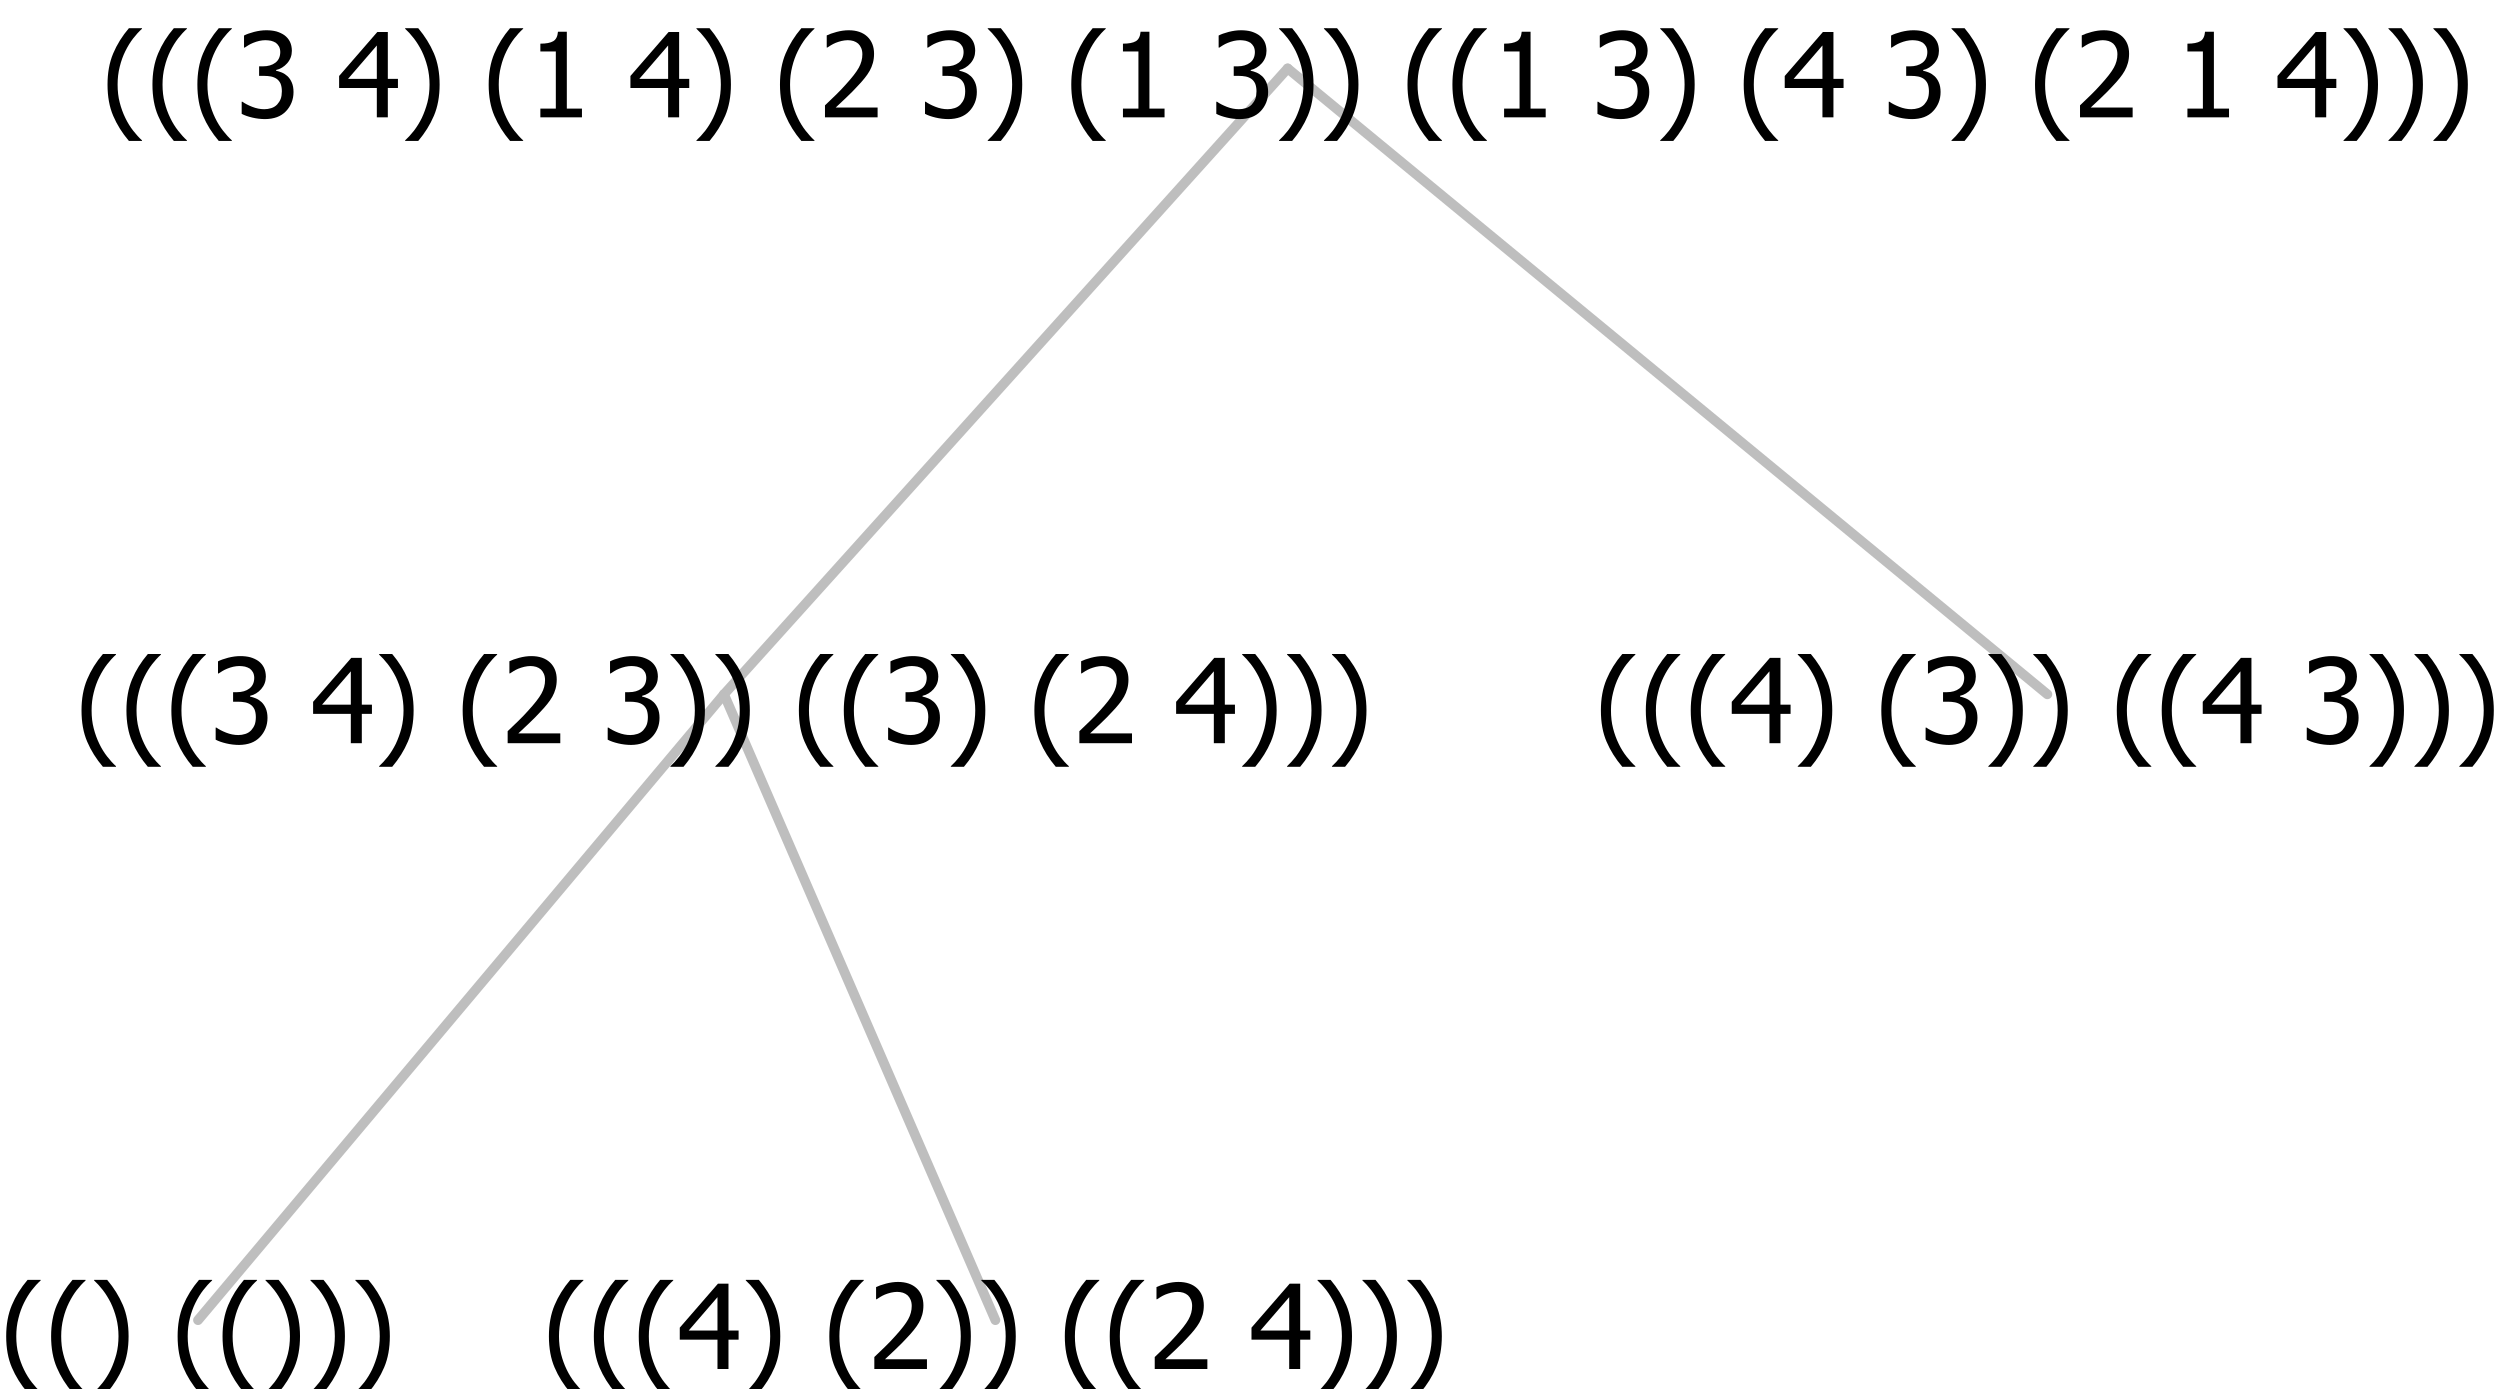
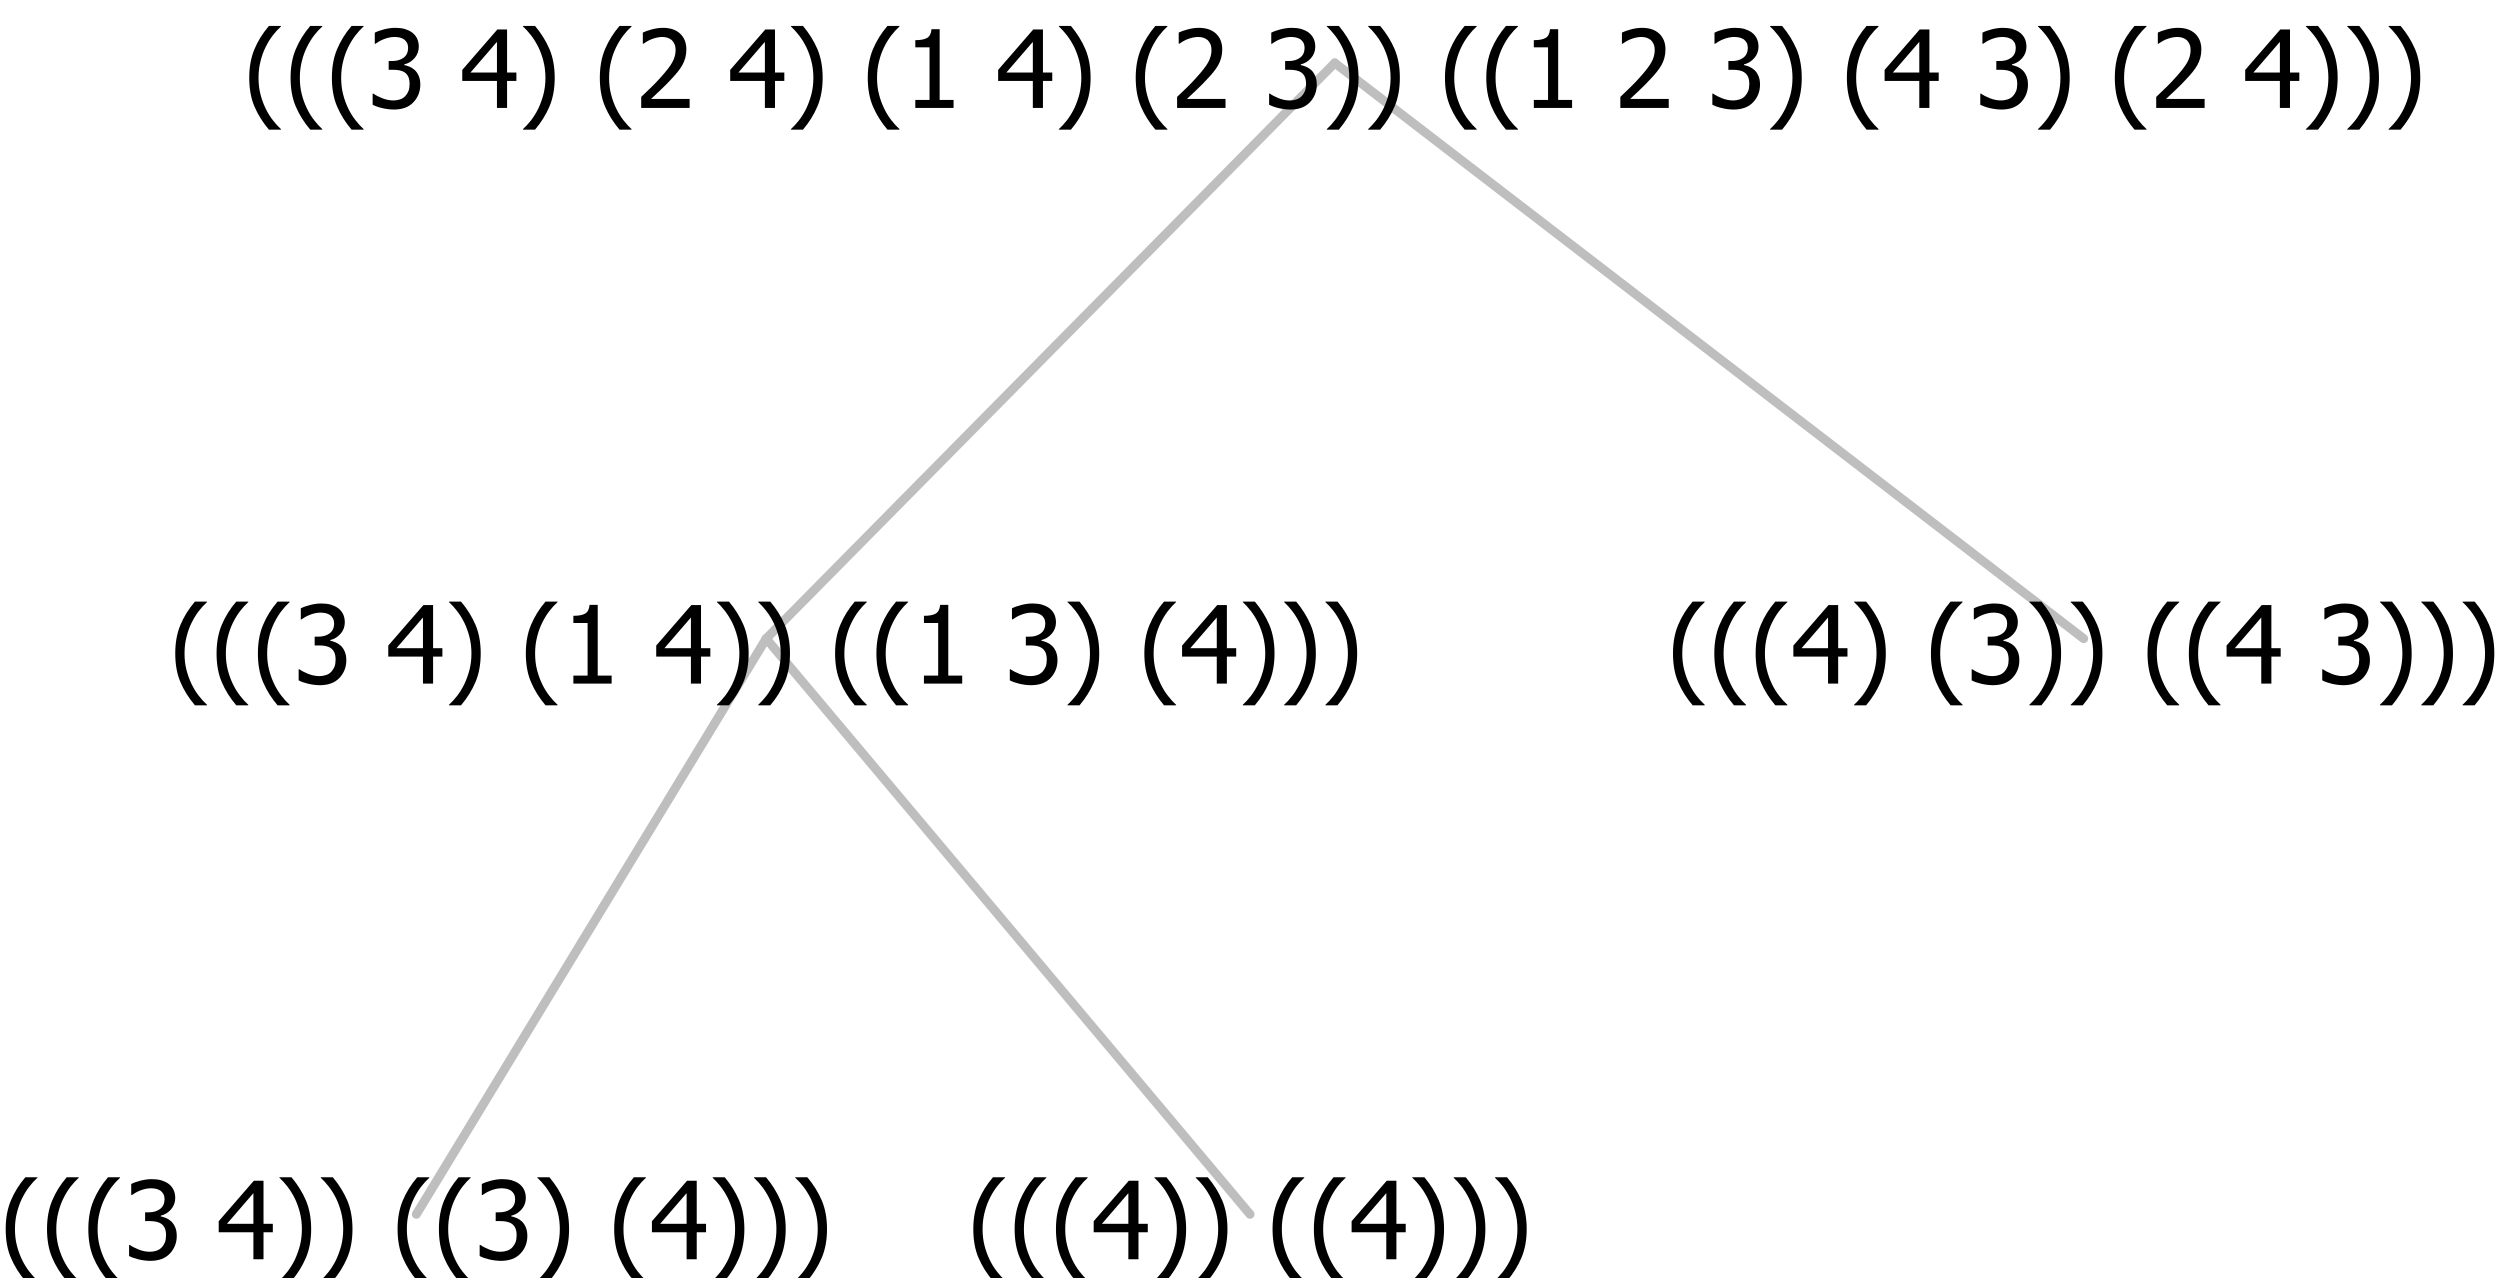
- <svg xmlns="http://www.w3.org/2000/svg" xmlns:xlink="http://www.w3.org/1999/xlink" width="255.656" height="142" viewBox="0 0 255.656 142" version="1.1">
+ <svg xmlns="http://www.w3.org/2000/svg" xmlns:xlink="http://www.w3.org/1999/xlink" width="277.945" height="142" viewBox="0 0 277.945 142" version="1.1">
  <defs>
    <g>
      <symbol overflow="visible" id="glyph0-0">
        <path style="stroke:none;" d="M 1.5 0 L 1.5 -9 L 10.5 -9 L 10.5 0 Z M 2.25 -0.75 L 9.75 -0.75 L 9.75 -8.25 L 2.25 -8.25 Z " />
      </symbol>
      <symbol overflow="visible" id="glyph0-1">
        <path style="stroke:none;" d="M 4.16 2.414 L 2.82 2.414 C 2.133 1.605 1.598 0.75 1.215 -0.152 C 0.824 -1.055 0.633 -2.121 0.633 -3.352 C 0.633 -4.555 0.824 -5.613 1.211 -6.531 C 1.594 -7.445 2.129 -8.309 2.82 -9.117 L 4.16 -9.117 L 4.16 -9.059 C 3.844 -8.773 3.539 -8.441 3.254 -8.07 C 2.965 -7.695 2.699 -7.262 2.453 -6.766 C 2.215 -6.285 2.023 -5.758 1.883 -5.18 C 1.734 -4.602 1.664 -3.992 1.664 -3.352 C 1.664 -2.684 1.734 -2.07 1.879 -1.52 C 2.02 -0.961 2.211 -0.438 2.453 0.062 C 2.684 0.543 2.953 0.977 3.258 1.367 C 3.559 1.754 3.859 2.086 4.16 2.355 Z " />
      </symbol>
      <symbol overflow="visible" id="glyph0-2">
-         <path style="stroke:none;" d="M 3.961 -3.352 C 3.961 -2.141 3.766 -1.078 3.379 -0.168 C 2.992 0.746 2.457 1.605 1.773 2.414 L 0.434 2.414 L 0.434 2.355 C 0.73 2.086 1.031 1.754 1.34 1.363 C 1.641 0.969 1.906 0.535 2.141 0.062 C 2.375 -0.441 2.566 -0.969 2.715 -1.531 C 2.855 -2.09 2.93 -2.699 2.93 -3.352 C 2.93 -3.996 2.855 -4.605 2.711 -5.18 C 2.566 -5.75 2.375 -6.277 2.141 -6.766 C 1.898 -7.246 1.629 -7.684 1.328 -8.074 C 1.027 -8.461 0.73 -8.789 0.434 -9.059 L 0.434 -9.117 L 1.773 -9.117 C 2.453 -8.309 2.988 -7.449 3.379 -6.539 C 3.766 -5.625 3.961 -4.562 3.961 -3.352 Z " />
+         <path style="stroke:none;" d="M 2.992 -7.891 C 2.781 -7.887 2.57 -7.863 2.363 -7.816 C 2.148 -7.766 1.941 -7.699 1.742 -7.617 C 1.551 -7.539 1.387 -7.457 1.25 -7.371 C 1.109 -7.285 0.988 -7.203 0.879 -7.133 L 0.809 -7.133 L 0.809 -8.367 C 1.059 -8.5 1.402 -8.621 1.84 -8.738 C 2.277 -8.848 2.691 -8.906 3.086 -8.906 C 3.48 -8.906 3.824 -8.863 4.121 -8.785 C 4.41 -8.699 4.68 -8.578 4.922 -8.414 C 5.18 -8.227 5.371 -8 5.504 -7.734 C 5.633 -7.469 5.699 -7.156 5.703 -6.805 C 5.699 -6.32 5.543 -5.898 5.227 -5.535 C 4.906 -5.172 4.527 -4.941 4.09 -4.844 L 4.09 -4.766 C 4.273 -4.727 4.469 -4.668 4.68 -4.582 C 4.887 -4.496 5.082 -4.367 5.262 -4.203 C 5.441 -4.031 5.586 -3.816 5.699 -3.551 C 5.812 -3.285 5.871 -2.965 5.871 -2.59 C 5.871 -2.195 5.801 -1.832 5.668 -1.504 C 5.531 -1.172 5.344 -0.879 5.098 -0.625 C 4.844 -0.355 4.535 -0.156 4.18 -0.023 C 3.816 0.109 3.41 0.176 2.953 0.18 C 2.516 0.176 2.082 0.125 1.652 0.023 C 1.223 -0.078 0.859 -0.203 0.57 -0.359 L 0.57 -1.594 L 0.648 -1.594 C 0.895 -1.414 1.227 -1.242 1.641 -1.078 C 2.055 -0.914 2.469 -0.832 2.883 -0.832 C 3.121 -0.832 3.359 -0.867 3.602 -0.945 C 3.84 -1.02 4.039 -1.145 4.203 -1.32 C 4.355 -1.488 4.477 -1.68 4.559 -1.887 C 4.637 -2.09 4.676 -2.352 4.68 -2.672 C 4.676 -2.988 4.629 -3.246 4.543 -3.453 C 4.449 -3.652 4.324 -3.812 4.16 -3.93 C 3.996 -4.047 3.801 -4.129 3.578 -4.176 C 3.352 -4.219 3.109 -4.242 2.848 -4.242 L 2.352 -4.242 L 2.352 -5.215 L 2.734 -5.215 C 3.262 -5.215 3.691 -5.34 4.02 -5.59 C 4.348 -5.84 4.512 -6.203 4.516 -6.68 C 4.512 -6.898 4.469 -7.086 4.387 -7.246 C 4.297 -7.402 4.188 -7.527 4.062 -7.625 C 3.906 -7.719 3.742 -7.789 3.566 -7.832 C 3.383 -7.867 3.191 -7.887 2.992 -7.891 Z " />
      </symbol>
      <symbol overflow="visible" id="glyph0-3">
        <path style="stroke:none;" d="" />
      </symbol>
      <symbol overflow="visible" id="glyph0-4">
        <path style="stroke:none;" d="M 6.25 -3 L 5.215 -3 L 5.215 0 L 4.09 0 L 4.09 -3 L 0.234 -3 L 0.234 -4.23 L 4.137 -8.727 L 5.215 -8.727 L 5.215 -3.938 L 6.25 -3.938 Z M 4.09 -3.938 L 4.09 -7.348 L 1.148 -3.938 Z " />
      </symbol>
      <symbol overflow="visible" id="glyph0-5">
-         <path style="stroke:none;" d="M 6.023 0 L 0.641 0 L 0.641 -1.227 C 1.023 -1.586 1.391 -1.938 1.734 -2.277 C 2.078 -2.609 2.414 -2.961 2.742 -3.328 C 3.406 -4.055 3.859 -4.637 4.102 -5.082 C 4.344 -5.52 4.465 -5.977 4.465 -6.445 C 4.465 -6.688 4.426 -6.898 4.348 -7.082 C 4.27 -7.266 4.164 -7.418 4.039 -7.539 C 3.898 -7.656 3.742 -7.746 3.562 -7.805 C 3.383 -7.859 3.184 -7.887 2.969 -7.891 C 2.762 -7.887 2.551 -7.859 2.34 -7.812 C 2.125 -7.758 1.922 -7.695 1.727 -7.617 C 1.562 -7.547 1.406 -7.465 1.254 -7.375 C 1.098 -7.277 0.973 -7.199 0.883 -7.137 L 0.82 -7.137 L 0.82 -8.379 C 1.062 -8.5 1.398 -8.617 1.828 -8.734 C 2.258 -8.848 2.668 -8.906 3.059 -8.906 C 3.871 -8.906 4.508 -8.688 4.969 -8.258 C 5.43 -7.82 5.66 -7.238 5.66 -6.504 C 5.66 -6.16 5.617 -5.844 5.539 -5.559 C 5.457 -5.266 5.348 -5 5.211 -4.758 C 5.062 -4.5 4.891 -4.246 4.688 -4 C 4.484 -3.746 4.27 -3.5 4.043 -3.266 C 3.676 -2.859 3.266 -2.445 2.816 -2.02 C 2.363 -1.586 2.004 -1.246 1.734 -1 L 6.023 -1 Z " />
+         <path style="stroke:none;" d="M 3.961 -3.352 C 3.961 -2.141 3.766 -1.078 3.379 -0.168 C 2.992 0.746 2.457 1.605 1.773 2.414 L 0.434 2.414 L 0.434 2.355 C 0.73 2.086 1.031 1.754 1.34 1.363 C 1.641 0.969 1.906 0.535 2.141 0.062 C 2.375 -0.441 2.566 -0.969 2.715 -1.531 C 2.855 -2.09 2.93 -2.699 2.93 -3.352 C 2.93 -3.996 2.855 -4.605 2.711 -5.18 C 2.566 -5.75 2.375 -6.277 2.141 -6.766 C 1.898 -7.246 1.629 -7.684 1.328 -8.074 C 1.027 -8.461 0.73 -8.789 0.434 -9.059 L 0.434 -9.117 L 1.773 -9.117 C 2.453 -8.309 2.988 -7.449 3.379 -6.539 C 3.766 -5.625 3.961 -4.562 3.961 -3.352 Z " />
      </symbol>
      <symbol overflow="visible" id="glyph0-6">
-         <path style="stroke:none;" d="M 2.992 -7.891 C 2.781 -7.887 2.57 -7.863 2.363 -7.816 C 2.148 -7.766 1.941 -7.699 1.742 -7.617 C 1.551 -7.539 1.387 -7.457 1.25 -7.371 C 1.109 -7.285 0.988 -7.203 0.879 -7.133 L 0.809 -7.133 L 0.809 -8.367 C 1.059 -8.5 1.402 -8.621 1.84 -8.738 C 2.277 -8.848 2.691 -8.906 3.086 -8.906 C 3.48 -8.906 3.824 -8.863 4.121 -8.785 C 4.41 -8.699 4.68 -8.578 4.922 -8.414 C 5.18 -8.227 5.371 -8 5.504 -7.734 C 5.633 -7.469 5.699 -7.156 5.703 -6.805 C 5.699 -6.32 5.543 -5.898 5.227 -5.535 C 4.906 -5.172 4.527 -4.941 4.09 -4.844 L 4.09 -4.766 C 4.273 -4.727 4.469 -4.668 4.68 -4.582 C 4.887 -4.496 5.082 -4.367 5.262 -4.203 C 5.441 -4.031 5.586 -3.816 5.699 -3.551 C 5.812 -3.285 5.871 -2.965 5.871 -2.59 C 5.871 -2.195 5.801 -1.832 5.668 -1.504 C 5.531 -1.172 5.344 -0.879 5.098 -0.625 C 4.844 -0.355 4.535 -0.156 4.18 -0.023 C 3.816 0.109 3.41 0.176 2.953 0.18 C 2.516 0.176 2.082 0.125 1.652 0.023 C 1.223 -0.078 0.859 -0.203 0.57 -0.359 L 0.57 -1.594 L 0.648 -1.594 C 0.895 -1.414 1.227 -1.242 1.641 -1.078 C 2.055 -0.914 2.469 -0.832 2.883 -0.832 C 3.121 -0.832 3.359 -0.867 3.602 -0.945 C 3.84 -1.02 4.039 -1.145 4.203 -1.32 C 4.355 -1.488 4.477 -1.68 4.559 -1.887 C 4.637 -2.09 4.676 -2.352 4.68 -2.672 C 4.676 -2.988 4.629 -3.246 4.543 -3.453 C 4.449 -3.652 4.324 -3.812 4.16 -3.93 C 3.996 -4.047 3.801 -4.129 3.578 -4.176 C 3.352 -4.219 3.109 -4.242 2.848 -4.242 L 2.352 -4.242 L 2.352 -5.215 L 2.734 -5.215 C 3.262 -5.215 3.691 -5.34 4.02 -5.59 C 4.348 -5.84 4.512 -6.203 4.516 -6.68 C 4.512 -6.898 4.469 -7.086 4.387 -7.246 C 4.297 -7.402 4.188 -7.527 4.062 -7.625 C 3.906 -7.719 3.742 -7.789 3.566 -7.832 C 3.383 -7.867 3.191 -7.887 2.992 -7.891 Z " />
+         <path style="stroke:none;" d="M 5.578 0 L 1.324 0 L 1.324 -0.891 L 2.906 -0.891 L 2.906 -6.738 L 1.324 -6.738 L 1.324 -7.535 C 1.918 -7.535 2.355 -7.617 2.645 -7.789 C 2.926 -7.957 3.086 -8.281 3.125 -8.754 L 4.031 -8.754 L 4.031 -0.891 L 5.578 -0.891 Z " />
      </symbol>
      <symbol overflow="visible" id="glyph0-7">
-         <path style="stroke:none;" d="M 5.578 0 L 1.324 0 L 1.324 -0.891 L 2.906 -0.891 L 2.906 -6.738 L 1.324 -6.738 L 1.324 -7.535 C 1.918 -7.535 2.355 -7.617 2.645 -7.789 C 2.926 -7.957 3.086 -8.281 3.125 -8.754 L 4.031 -8.754 L 4.031 -0.891 L 5.578 -0.891 Z " />
+         <path style="stroke:none;" d="M 6.023 0 L 0.641 0 L 0.641 -1.227 C 1.023 -1.586 1.391 -1.938 1.734 -2.277 C 2.078 -2.609 2.414 -2.961 2.742 -3.328 C 3.406 -4.055 3.859 -4.637 4.102 -5.082 C 4.344 -5.52 4.465 -5.977 4.465 -6.445 C 4.465 -6.688 4.426 -6.898 4.348 -7.082 C 4.27 -7.266 4.164 -7.418 4.039 -7.539 C 3.898 -7.656 3.742 -7.746 3.562 -7.805 C 3.383 -7.859 3.184 -7.887 2.969 -7.891 C 2.762 -7.887 2.551 -7.859 2.34 -7.812 C 2.125 -7.758 1.922 -7.695 1.727 -7.617 C 1.562 -7.547 1.406 -7.465 1.254 -7.375 C 1.098 -7.277 0.973 -7.199 0.883 -7.137 L 0.82 -7.137 L 0.82 -8.379 C 1.062 -8.5 1.398 -8.617 1.828 -8.734 C 2.258 -8.848 2.668 -8.906 3.059 -8.906 C 3.871 -8.906 4.508 -8.688 4.969 -8.258 C 5.43 -7.82 5.66 -7.238 5.66 -6.504 C 5.66 -6.16 5.617 -5.844 5.539 -5.559 C 5.457 -5.266 5.348 -5 5.211 -4.758 C 5.062 -4.5 4.891 -4.246 4.688 -4 C 4.484 -3.746 4.27 -3.5 4.043 -3.266 C 3.676 -2.859 3.266 -2.445 2.816 -2.02 C 2.363 -1.586 2.004 -1.246 1.734 -1 L 6.023 -1 Z " />
      </symbol>
    </g>
  </defs>
-   <g id="surface2394386">
-     <path style="fill:none;stroke-width:1;stroke-linecap:round;stroke-linejoin:round;stroke:rgb(74.51%,74.51%,74.51%);stroke-opacity:1;stroke-miterlimit:10;" d="M 131.68 7 L 209.367 71 " />
-     <path style="fill:none;stroke-width:1;stroke-linecap:round;stroke-linejoin:round;stroke:rgb(74.51%,74.51%,74.51%);stroke-opacity:1;stroke-miterlimit:10;" d="M 131.68 7 L 74.039 71 " />
-     <path style="fill:none;stroke-width:1;stroke-linecap:round;stroke-linejoin:round;stroke:rgb(74.51%,74.51%,74.51%);stroke-opacity:1;stroke-miterlimit:10;" d="M 74.039 71 L 101.789 135 " />
-     <path style="fill:none;stroke-width:1;stroke-linecap:round;stroke-linejoin:round;stroke:rgb(74.51%,74.51%,74.51%);stroke-opacity:1;stroke-miterlimit:10;" d="M 74.039 71 L 20.25 135 " />
+   <g id="surface15018">
+     <path style="fill:none;stroke-width:1;stroke-linecap:round;stroke-linejoin:round;stroke:rgb(74.51%,74.51%,74.51%);stroke-opacity:1;stroke-miterlimit:10;" d="M 148.398 7 L 231.656 71 " />
+     <path style="fill:none;stroke-width:1;stroke-linecap:round;stroke-linejoin:round;stroke:rgb(74.51%,74.51%,74.51%);stroke-opacity:1;stroke-miterlimit:10;" d="M 148.398 7 L 85.184 71 " />
+     <path style="fill:none;stroke-width:1;stroke-linecap:round;stroke-linejoin:round;stroke:rgb(74.51%,74.51%,74.51%);stroke-opacity:1;stroke-miterlimit:10;" d="M 85.184 71 L 138.973 135 " />
+     <path style="fill:none;stroke-width:1;stroke-linecap:round;stroke-linejoin:round;stroke:rgb(74.51%,74.51%,74.51%);stroke-opacity:1;stroke-miterlimit:10;" d="M 85.184 71 L 46.289 135 " />
    <g style="fill:rgb(0%,0%,0%);fill-opacity:1;">
      <use xlink:href="#glyph0-1" x="0" y="140" />
      <use xlink:href="#glyph0-1" x="4.594" y="140" />
-       <use xlink:href="#glyph0-2" x="9.188" y="140" />
-       <use xlink:href="#glyph0-3" x="13.781" y="140" />
-       <use xlink:href="#glyph0-1" x="17.531" y="140" />
-       <use xlink:href="#glyph0-1" x="22.125" y="140" />
-       <use xlink:href="#glyph0-2" x="26.719" y="140" />
-       <use xlink:href="#glyph0-2" x="31.312" y="140" />
-       <use xlink:href="#glyph0-2" x="35.906" y="140" />
+       <use xlink:href="#glyph0-1" x="9.188" y="140" />
+       <use xlink:href="#glyph0-2" x="13.781" y="140" />
+       <use xlink:href="#glyph0-3" x="20.332" y="140" />
+       <use xlink:href="#glyph0-4" x="24.082" y="140" />
+       <use xlink:href="#glyph0-5" x="30.633" y="140" />
+       <use xlink:href="#glyph0-5" x="35.227" y="140" />
+       <use xlink:href="#glyph0-3" x="39.82" y="140" />
+       <use xlink:href="#glyph0-1" x="43.57" y="140" />
+       <use xlink:href="#glyph0-1" x="48.164" y="140" />
+       <use xlink:href="#glyph0-2" x="52.758" y="140" />
+       <use xlink:href="#glyph0-5" x="59.309" y="140" />
+       <use xlink:href="#glyph0-3" x="63.902" y="140" />
+       <use xlink:href="#glyph0-1" x="67.652" y="140" />
+       <use xlink:href="#glyph0-4" x="72.246" y="140" />
+       <use xlink:href="#glyph0-5" x="78.797" y="140" />
+       <use xlink:href="#glyph0-5" x="83.391" y="140" />
+       <use xlink:href="#glyph0-5" x="87.984" y="140" />
    </g>
    <g style="fill:rgb(0%,0%,0%);fill-opacity:1;">
-       <use xlink:href="#glyph0-1" x="55.5" y="140" />
-       <use xlink:href="#glyph0-1" x="60.094" y="140" />
-       <use xlink:href="#glyph0-1" x="64.688" y="140" />
-       <use xlink:href="#glyph0-4" x="69.281" y="140" />
-       <use xlink:href="#glyph0-2" x="75.832" y="140" />
-       <use xlink:href="#glyph0-3" x="80.426" y="140" />
-       <use xlink:href="#glyph0-1" x="84.176" y="140" />
-       <use xlink:href="#glyph0-5" x="88.77" y="140" />
-       <use xlink:href="#glyph0-2" x="95.32" y="140" />
-       <use xlink:href="#glyph0-2" x="99.914" y="140" />
-       <use xlink:href="#glyph0-3" x="104.508" y="140" />
-       <use xlink:href="#glyph0-1" x="108.258" y="140" />
-       <use xlink:href="#glyph0-1" x="112.852" y="140" />
-       <use xlink:href="#glyph0-5" x="117.445" y="140" />
-       <use xlink:href="#glyph0-3" x="123.996" y="140" />
-       <use xlink:href="#glyph0-4" x="127.746" y="140" />
-       <use xlink:href="#glyph0-2" x="134.297" y="140" />
-       <use xlink:href="#glyph0-2" x="138.891" y="140" />
-       <use xlink:href="#glyph0-2" x="143.484" y="140" />
+       <use xlink:href="#glyph0-1" x="107.578" y="140" />
+       <use xlink:href="#glyph0-1" x="112.172" y="140" />
+       <use xlink:href="#glyph0-1" x="116.766" y="140" />
+       <use xlink:href="#glyph0-4" x="121.359" y="140" />
+       <use xlink:href="#glyph0-5" x="127.91" y="140" />
+       <use xlink:href="#glyph0-5" x="132.504" y="140" />
+       <use xlink:href="#glyph0-3" x="137.098" y="140" />
+       <use xlink:href="#glyph0-1" x="140.848" y="140" />
+       <use xlink:href="#glyph0-1" x="145.441" y="140" />
+       <use xlink:href="#glyph0-4" x="150.035" y="140" />
+       <use xlink:href="#glyph0-5" x="156.586" y="140" />
+       <use xlink:href="#glyph0-5" x="161.18" y="140" />
+       <use xlink:href="#glyph0-5" x="165.773" y="140" />
    </g>
    <g style="fill:rgb(0%,0%,0%);fill-opacity:1;">
-       <use xlink:href="#glyph0-1" x="7.703" y="76" />
-       <use xlink:href="#glyph0-1" x="12.297" y="76" />
-       <use xlink:href="#glyph0-1" x="16.891" y="76" />
-       <use xlink:href="#glyph0-6" x="21.484" y="76" />
-       <use xlink:href="#glyph0-3" x="28.035" y="76" />
-       <use xlink:href="#glyph0-4" x="31.785" y="76" />
-       <use xlink:href="#glyph0-2" x="38.336" y="76" />
-       <use xlink:href="#glyph0-3" x="42.93" y="76" />
-       <use xlink:href="#glyph0-1" x="46.68" y="76" />
-       <use xlink:href="#glyph0-5" x="51.273" y="76" />
-       <use xlink:href="#glyph0-3" x="57.824" y="76" />
-       <use xlink:href="#glyph0-6" x="61.574" y="76" />
-       <use xlink:href="#glyph0-2" x="68.125" y="76" />
-       <use xlink:href="#glyph0-2" x="72.719" y="76" />
-       <use xlink:href="#glyph0-3" x="77.312" y="76" />
-       <use xlink:href="#glyph0-1" x="81.062" y="76" />
-       <use xlink:href="#glyph0-1" x="85.656" y="76" />
-       <use xlink:href="#glyph0-6" x="90.25" y="76" />
-       <use xlink:href="#glyph0-2" x="96.801" y="76" />
-       <use xlink:href="#glyph0-3" x="101.395" y="76" />
-       <use xlink:href="#glyph0-1" x="105.145" y="76" />
-       <use xlink:href="#glyph0-5" x="109.738" y="76" />
-       <use xlink:href="#glyph0-3" x="116.289" y="76" />
-       <use xlink:href="#glyph0-4" x="120.039" y="76" />
-       <use xlink:href="#glyph0-2" x="126.59" y="76" />
-       <use xlink:href="#glyph0-2" x="131.184" y="76" />
-       <use xlink:href="#glyph0-2" x="135.777" y="76" />
+       <use xlink:href="#glyph0-1" x="18.852" y="76" />
+       <use xlink:href="#glyph0-1" x="23.445" y="76" />
+       <use xlink:href="#glyph0-1" x="28.039" y="76" />
+       <use xlink:href="#glyph0-2" x="32.633" y="76" />
+       <use xlink:href="#glyph0-3" x="39.184" y="76" />
+       <use xlink:href="#glyph0-4" x="42.934" y="76" />
+       <use xlink:href="#glyph0-5" x="49.484" y="76" />
+       <use xlink:href="#glyph0-3" x="54.078" y="76" />
+       <use xlink:href="#glyph0-1" x="57.828" y="76" />
+       <use xlink:href="#glyph0-6" x="62.422" y="76" />
+       <use xlink:href="#glyph0-3" x="68.973" y="76" />
+       <use xlink:href="#glyph0-4" x="72.723" y="76" />
+       <use xlink:href="#glyph0-5" x="79.273" y="76" />
+       <use xlink:href="#glyph0-5" x="83.867" y="76" />
+       <use xlink:href="#glyph0-3" x="88.461" y="76" />
+       <use xlink:href="#glyph0-1" x="92.211" y="76" />
+       <use xlink:href="#glyph0-1" x="96.805" y="76" />
+       <use xlink:href="#glyph0-6" x="101.398" y="76" />
+       <use xlink:href="#glyph0-3" x="107.949" y="76" />
+       <use xlink:href="#glyph0-2" x="111.699" y="76" />
+       <use xlink:href="#glyph0-5" x="118.25" y="76" />
+       <use xlink:href="#glyph0-3" x="122.844" y="76" />
+       <use xlink:href="#glyph0-1" x="126.594" y="76" />
+       <use xlink:href="#glyph0-4" x="131.188" y="76" />
+       <use xlink:href="#glyph0-5" x="137.738" y="76" />
+       <use xlink:href="#glyph0-5" x="142.332" y="76" />
+       <use xlink:href="#glyph0-5" x="146.926" y="76" />
    </g>
    <g style="fill:rgb(0%,0%,0%);fill-opacity:1;">
-       <use xlink:href="#glyph0-1" x="163.078" y="76" />
-       <use xlink:href="#glyph0-1" x="167.672" y="76" />
-       <use xlink:href="#glyph0-1" x="172.266" y="76" />
-       <use xlink:href="#glyph0-4" x="176.859" y="76" />
-       <use xlink:href="#glyph0-2" x="183.41" y="76" />
-       <use xlink:href="#glyph0-3" x="188.004" y="76" />
-       <use xlink:href="#glyph0-1" x="191.754" y="76" />
-       <use xlink:href="#glyph0-6" x="196.348" y="76" />
-       <use xlink:href="#glyph0-2" x="202.898" y="76" />
-       <use xlink:href="#glyph0-2" x="207.492" y="76" />
-       <use xlink:href="#glyph0-3" x="212.086" y="76" />
-       <use xlink:href="#glyph0-1" x="215.836" y="76" />
-       <use xlink:href="#glyph0-1" x="220.43" y="76" />
-       <use xlink:href="#glyph0-4" x="225.023" y="76" />
-       <use xlink:href="#glyph0-3" x="231.574" y="76" />
-       <use xlink:href="#glyph0-6" x="235.324" y="76" />
-       <use xlink:href="#glyph0-2" x="241.875" y="76" />
-       <use xlink:href="#glyph0-2" x="246.469" y="76" />
-       <use xlink:href="#glyph0-2" x="251.062" y="76" />
+       <use xlink:href="#glyph0-1" x="185.367" y="76" />
+       <use xlink:href="#glyph0-1" x="189.961" y="76" />
+       <use xlink:href="#glyph0-1" x="194.555" y="76" />
+       <use xlink:href="#glyph0-4" x="199.148" y="76" />
+       <use xlink:href="#glyph0-5" x="205.699" y="76" />
+       <use xlink:href="#glyph0-3" x="210.293" y="76" />
+       <use xlink:href="#glyph0-1" x="214.043" y="76" />
+       <use xlink:href="#glyph0-2" x="218.637" y="76" />
+       <use xlink:href="#glyph0-5" x="225.188" y="76" />
+       <use xlink:href="#glyph0-5" x="229.781" y="76" />
+       <use xlink:href="#glyph0-3" x="234.375" y="76" />
+       <use xlink:href="#glyph0-1" x="238.125" y="76" />
+       <use xlink:href="#glyph0-1" x="242.719" y="76" />
+       <use xlink:href="#glyph0-4" x="247.312" y="76" />
+       <use xlink:href="#glyph0-3" x="253.863" y="76" />
+       <use xlink:href="#glyph0-2" x="257.613" y="76" />
+       <use xlink:href="#glyph0-5" x="264.164" y="76" />
+       <use xlink:href="#glyph0-5" x="268.758" y="76" />
+       <use xlink:href="#glyph0-5" x="273.352" y="76" />
    </g>
    <g style="fill:rgb(0%,0%,0%);fill-opacity:1;">
-       <use xlink:href="#glyph0-1" x="10.363" y="12" />
-       <use xlink:href="#glyph0-1" x="14.957" y="12" />
-       <use xlink:href="#glyph0-1" x="19.551" y="12" />
-       <use xlink:href="#glyph0-6" x="24.145" y="12" />
-       <use xlink:href="#glyph0-3" x="30.695" y="12" />
-       <use xlink:href="#glyph0-4" x="34.445" y="12" />
-       <use xlink:href="#glyph0-2" x="40.996" y="12" />
-       <use xlink:href="#glyph0-3" x="45.59" y="12" />
-       <use xlink:href="#glyph0-1" x="49.34" y="12" />
-       <use xlink:href="#glyph0-7" x="53.934" y="12" />
-       <use xlink:href="#glyph0-3" x="60.484" y="12" />
-       <use xlink:href="#glyph0-4" x="64.234" y="12" />
-       <use xlink:href="#glyph0-2" x="70.785" y="12" />
-       <use xlink:href="#glyph0-3" x="75.379" y="12" />
-       <use xlink:href="#glyph0-1" x="79.129" y="12" />
-       <use xlink:href="#glyph0-5" x="83.723" y="12" />
-       <use xlink:href="#glyph0-3" x="90.273" y="12" />
-       <use xlink:href="#glyph0-6" x="94.023" y="12" />
-       <use xlink:href="#glyph0-2" x="100.574" y="12" />
-       <use xlink:href="#glyph0-3" x="105.168" y="12" />
-       <use xlink:href="#glyph0-1" x="108.918" y="12" />
-       <use xlink:href="#glyph0-7" x="113.512" y="12" />
-       <use xlink:href="#glyph0-3" x="120.062" y="12" />
-       <use xlink:href="#glyph0-6" x="123.812" y="12" />
-       <use xlink:href="#glyph0-2" x="130.363" y="12" />
-       <use xlink:href="#glyph0-2" x="134.957" y="12" />
-       <use xlink:href="#glyph0-3" x="139.551" y="12" />
-       <use xlink:href="#glyph0-1" x="143.301" y="12" />
-       <use xlink:href="#glyph0-1" x="147.895" y="12" />
-       <use xlink:href="#glyph0-7" x="152.488" y="12" />
-       <use xlink:href="#glyph0-3" x="159.039" y="12" />
-       <use xlink:href="#glyph0-6" x="162.789" y="12" />
-       <use xlink:href="#glyph0-2" x="169.34" y="12" />
-       <use xlink:href="#glyph0-3" x="173.934" y="12" />
-       <use xlink:href="#glyph0-1" x="177.684" y="12" />
-       <use xlink:href="#glyph0-4" x="182.277" y="12" />
-       <use xlink:href="#glyph0-3" x="188.828" y="12" />
-       <use xlink:href="#glyph0-6" x="192.578" y="12" />
-       <use xlink:href="#glyph0-2" x="199.129" y="12" />
-       <use xlink:href="#glyph0-3" x="203.723" y="12" />
-       <use xlink:href="#glyph0-1" x="207.473" y="12" />
-       <use xlink:href="#glyph0-5" x="212.066" y="12" />
-       <use xlink:href="#glyph0-3" x="218.617" y="12" />
-       <use xlink:href="#glyph0-7" x="222.367" y="12" />
-       <use xlink:href="#glyph0-3" x="228.918" y="12" />
-       <use xlink:href="#glyph0-4" x="232.668" y="12" />
-       <use xlink:href="#glyph0-2" x="239.219" y="12" />
-       <use xlink:href="#glyph0-2" x="243.812" y="12" />
-       <use xlink:href="#glyph0-2" x="248.406" y="12" />
+       <use xlink:href="#glyph0-1" x="27.078" y="12" />
+       <use xlink:href="#glyph0-1" x="31.672" y="12" />
+       <use xlink:href="#glyph0-1" x="36.266" y="12" />
+       <use xlink:href="#glyph0-2" x="40.859" y="12" />
+       <use xlink:href="#glyph0-3" x="47.41" y="12" />
+       <use xlink:href="#glyph0-4" x="51.16" y="12" />
+       <use xlink:href="#glyph0-5" x="57.711" y="12" />
+       <use xlink:href="#glyph0-3" x="62.305" y="12" />
+       <use xlink:href="#glyph0-1" x="66.055" y="12" />
+       <use xlink:href="#glyph0-7" x="70.648" y="12" />
+       <use xlink:href="#glyph0-3" x="77.199" y="12" />
+       <use xlink:href="#glyph0-4" x="80.949" y="12" />
+       <use xlink:href="#glyph0-5" x="87.5" y="12" />
+       <use xlink:href="#glyph0-3" x="92.094" y="12" />
+       <use xlink:href="#glyph0-1" x="95.844" y="12" />
+       <use xlink:href="#glyph0-6" x="100.438" y="12" />
+       <use xlink:href="#glyph0-3" x="106.988" y="12" />
+       <use xlink:href="#glyph0-4" x="110.738" y="12" />
+       <use xlink:href="#glyph0-5" x="117.289" y="12" />
+       <use xlink:href="#glyph0-3" x="121.883" y="12" />
+       <use xlink:href="#glyph0-1" x="125.633" y="12" />
+       <use xlink:href="#glyph0-7" x="130.227" y="12" />
+       <use xlink:href="#glyph0-3" x="136.777" y="12" />
+       <use xlink:href="#glyph0-2" x="140.527" y="12" />
+       <use xlink:href="#glyph0-5" x="147.078" y="12" />
+       <use xlink:href="#glyph0-5" x="151.672" y="12" />
+       <use xlink:href="#glyph0-3" x="156.266" y="12" />
+       <use xlink:href="#glyph0-1" x="160.016" y="12" />
+       <use xlink:href="#glyph0-1" x="164.609" y="12" />
+       <use xlink:href="#glyph0-6" x="169.203" y="12" />
+       <use xlink:href="#glyph0-3" x="175.754" y="12" />
+       <use xlink:href="#glyph0-7" x="179.504" y="12" />
+       <use xlink:href="#glyph0-3" x="186.055" y="12" />
+       <use xlink:href="#glyph0-2" x="189.805" y="12" />
+       <use xlink:href="#glyph0-5" x="196.355" y="12" />
+       <use xlink:href="#glyph0-3" x="200.949" y="12" />
+       <use xlink:href="#glyph0-1" x="204.699" y="12" />
+       <use xlink:href="#glyph0-4" x="209.293" y="12" />
+       <use xlink:href="#glyph0-3" x="215.844" y="12" />
+       <use xlink:href="#glyph0-2" x="219.594" y="12" />
+       <use xlink:href="#glyph0-5" x="226.145" y="12" />
+       <use xlink:href="#glyph0-3" x="230.738" y="12" />
+       <use xlink:href="#glyph0-1" x="234.488" y="12" />
+       <use xlink:href="#glyph0-7" x="239.082" y="12" />
+       <use xlink:href="#glyph0-3" x="245.633" y="12" />
+       <use xlink:href="#glyph0-4" x="249.383" y="12" />
+       <use xlink:href="#glyph0-5" x="255.934" y="12" />
+       <use xlink:href="#glyph0-5" x="260.527" y="12" />
+       <use xlink:href="#glyph0-5" x="265.121" y="12" />
    </g>
  </g>
</svg>
